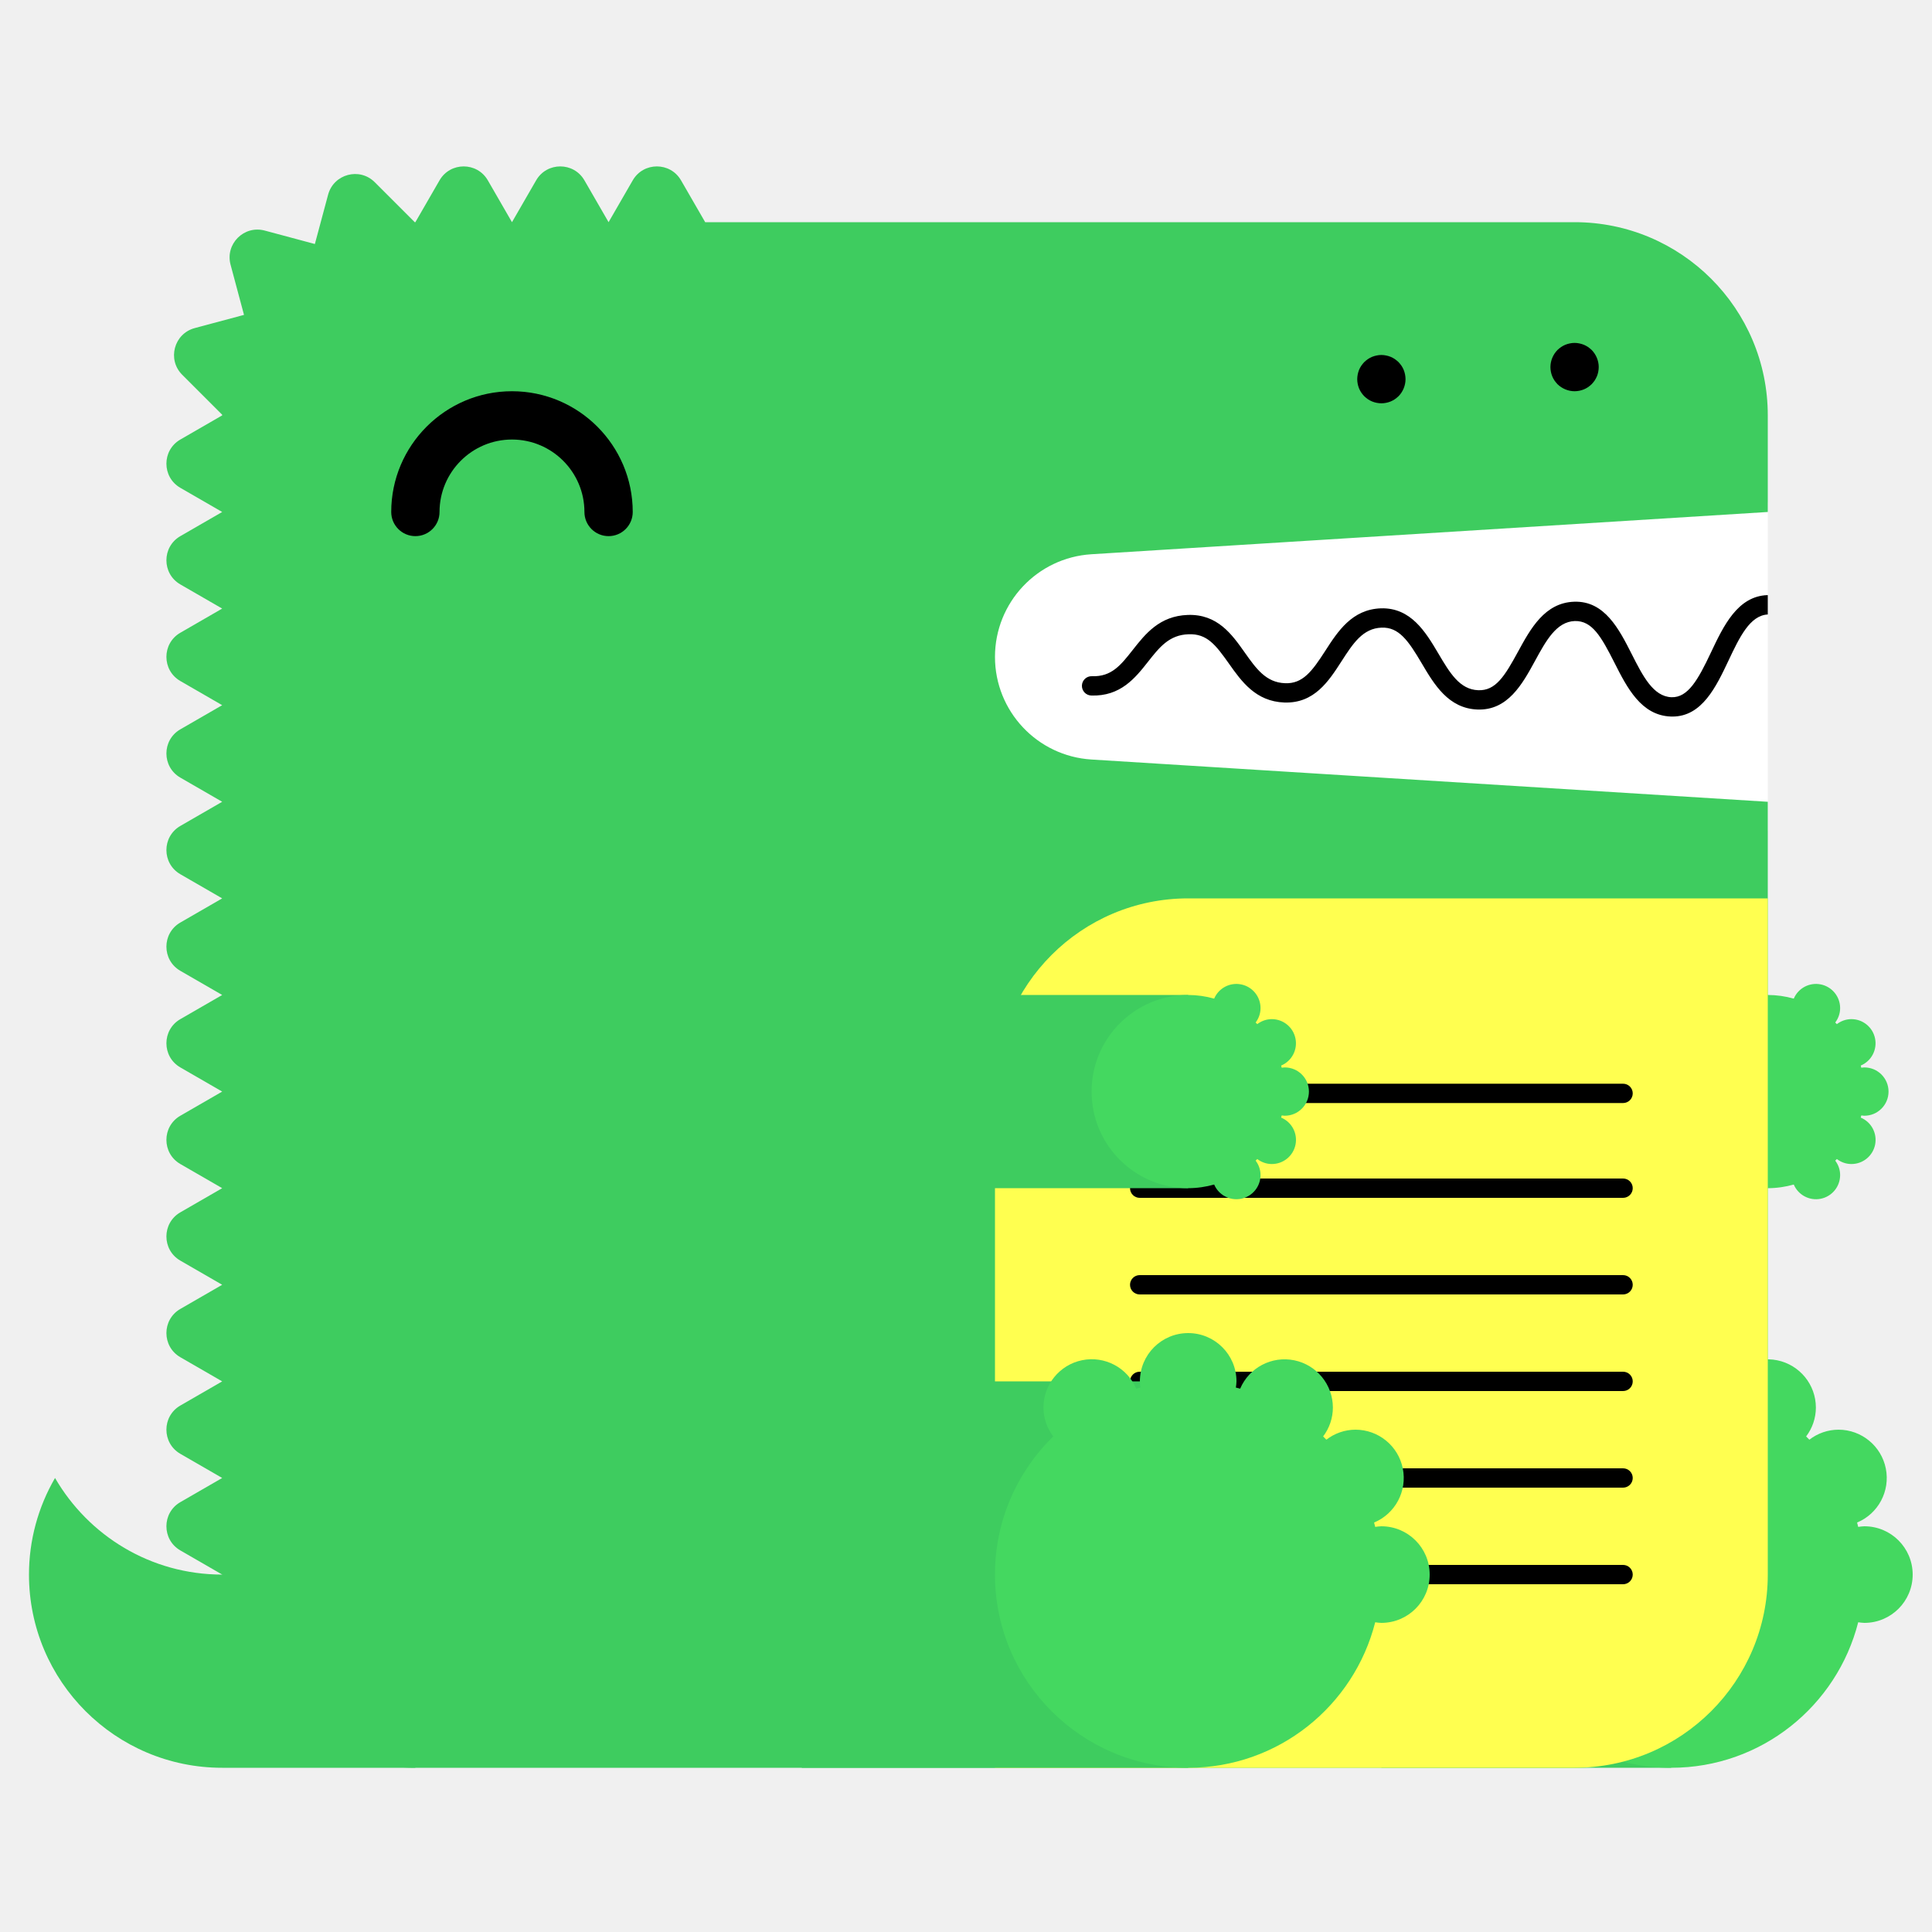
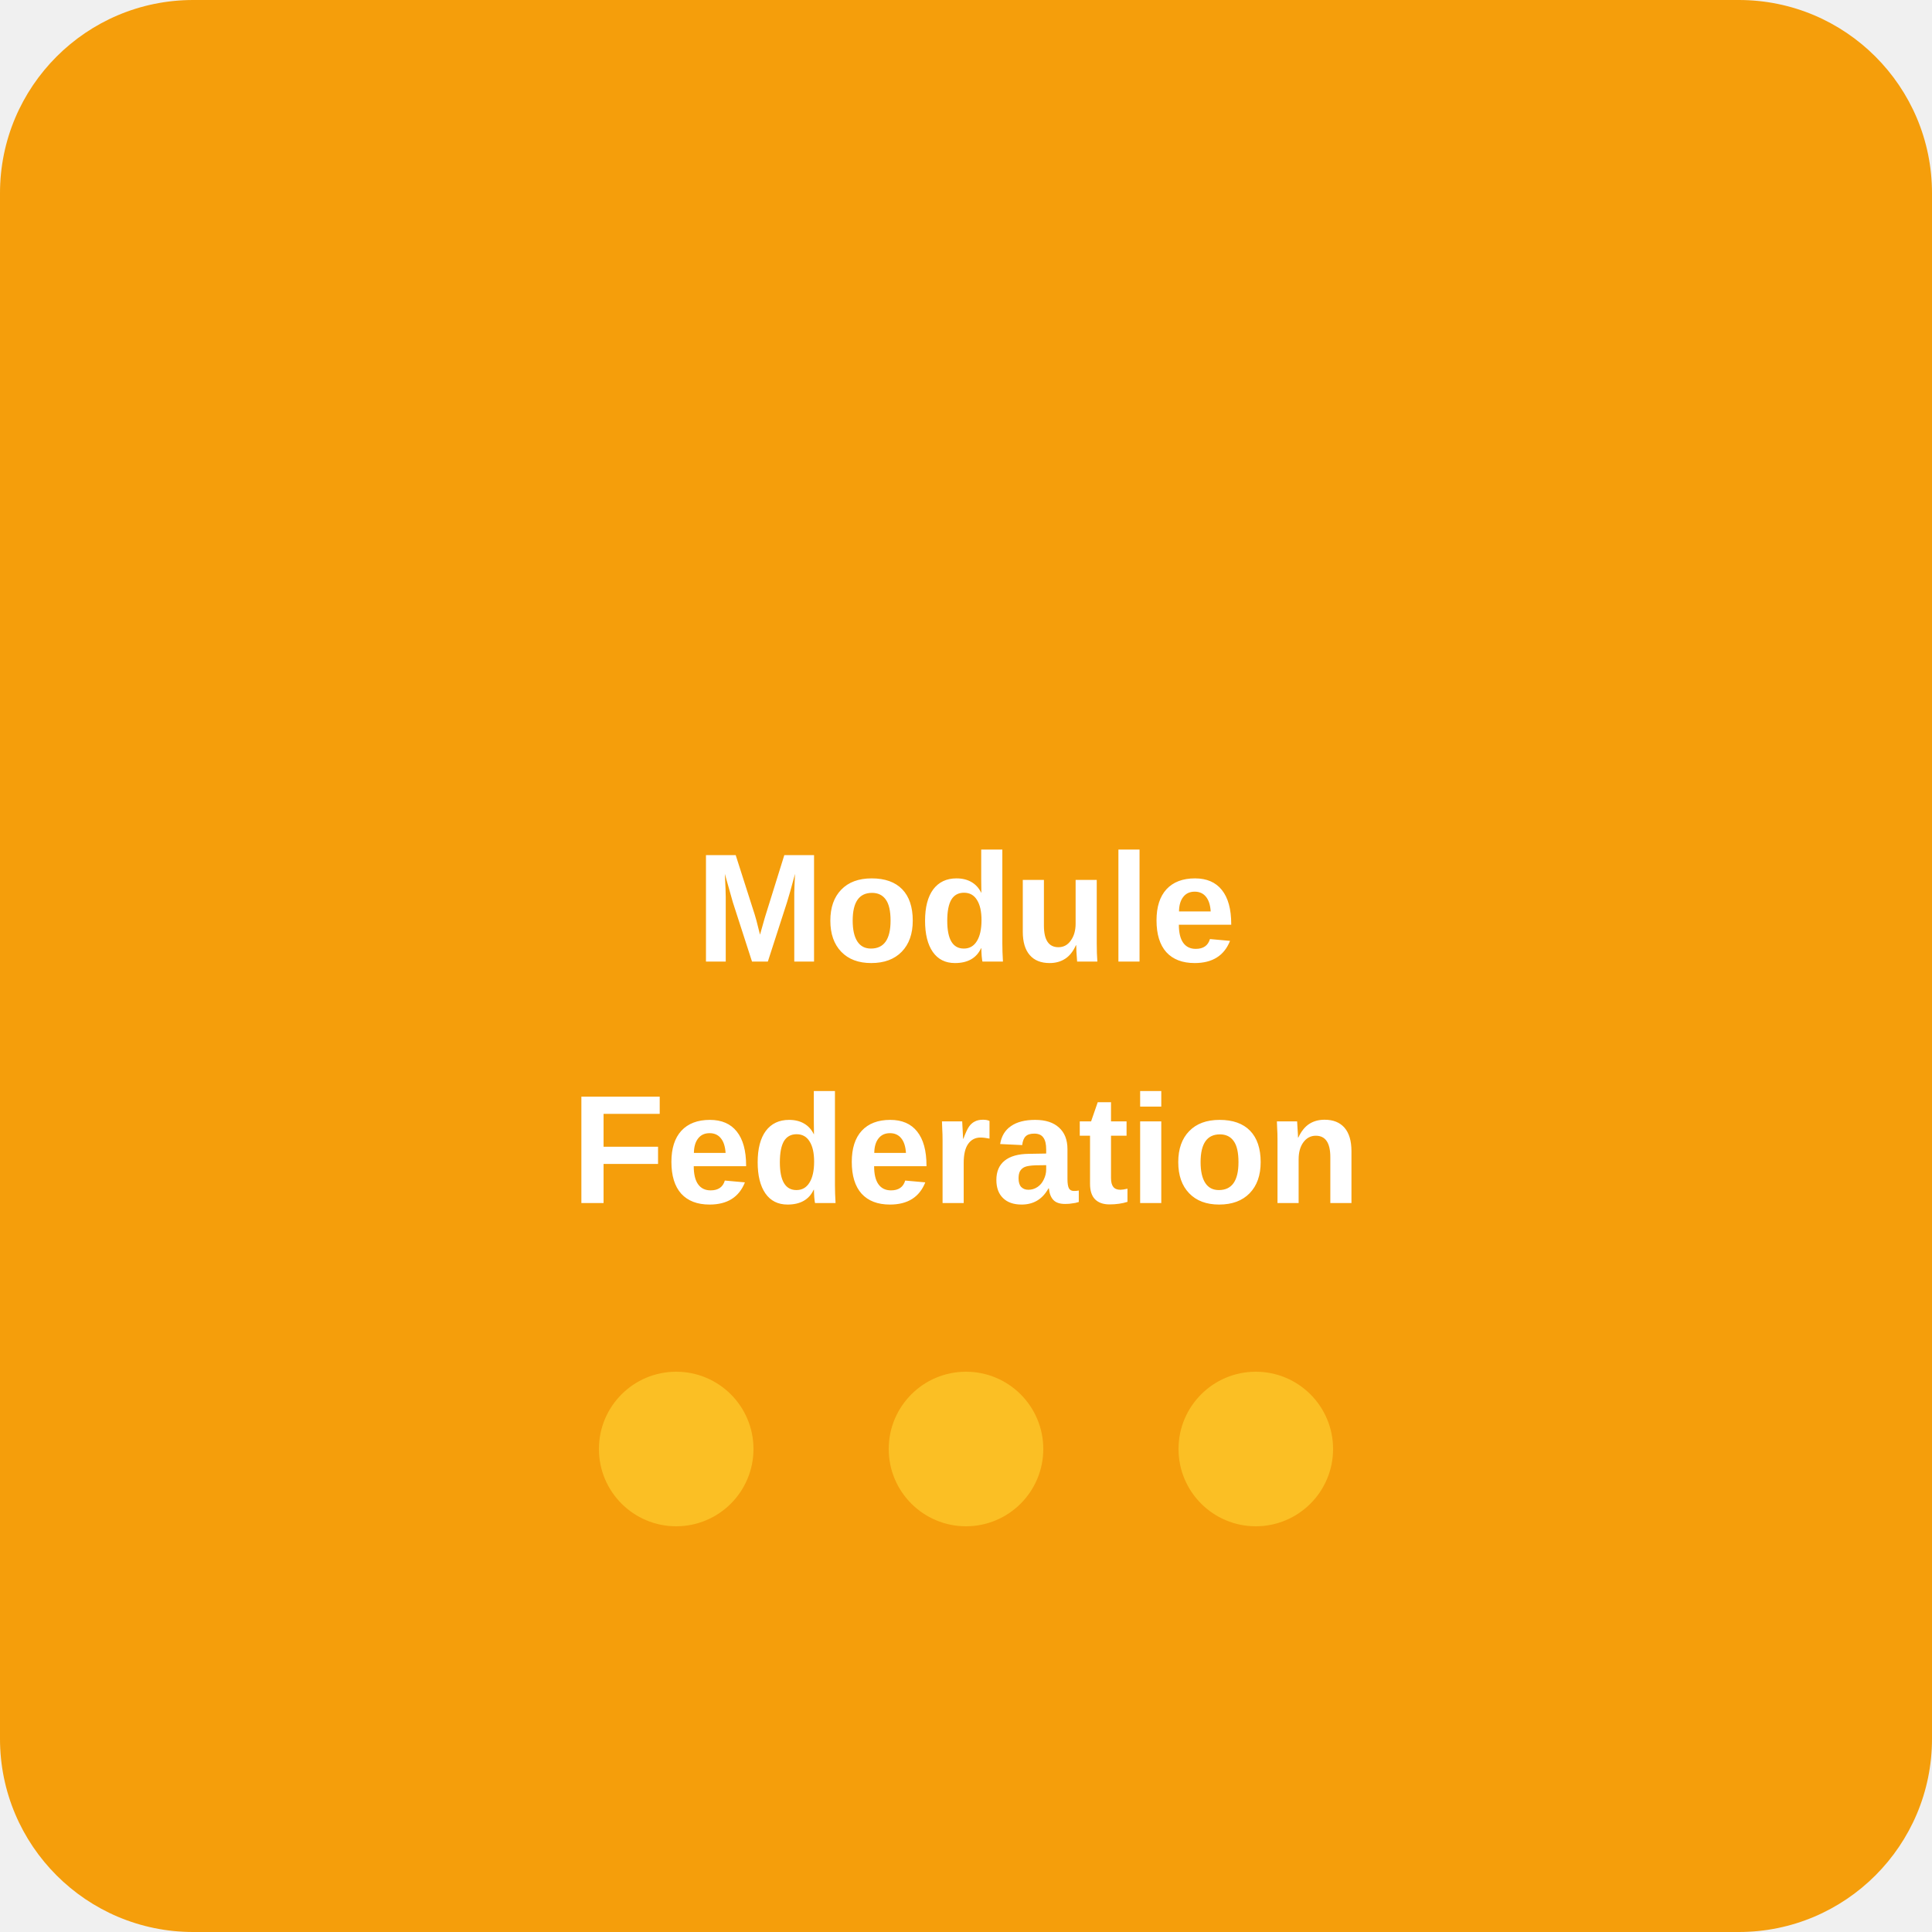
<svg xmlns="http://www.w3.org/2000/svg" width="200" height="200" viewBox="0 0 200 200">
-   <g fill="none" fill-rule="evenodd">
-     <path fill="#FFF" d="M99 52h84v34H99z" />
-     <path d="M23 163c-7.398 0-13.843-4.027-17.303-10A19.886 19.886 0 0 0 3 163c0 11.046 8.954 20 20 20h20v-20H23z" fill="#3ECC5F" />
-     <path d="M112.98 57.376L183 53V43c0-11.046-8.954-20-20-20H73l-2.5-4.33c-1.112-1.925-3.889-1.925-5 0L63 23l-2.5-4.33c-1.111-1.925-3.889-1.925-5 0L53 23l-2.5-4.33c-1.111-1.925-3.889-1.925-5 0L43 23c-.022 0-.042.003-.065.003l-4.142-4.141c-1.57-1.571-4.252-.853-4.828 1.294l-1.369 5.104-5.192-1.392c-2.148-.575-4.111 1.389-3.535 3.536l1.39 5.193-5.102 1.367c-2.148.576-2.867 3.259-1.296 4.83l4.142 4.142c0 .021-.003.042-.003.064l-4.33 2.5c-1.925 1.111-1.925 3.889 0 5L23 53l-4.33 2.5c-1.925 1.111-1.925 3.889 0 5L23 63l-4.33 2.5c-1.925 1.111-1.925 3.889 0 5L23 73l-4.33 2.5c-1.925 1.111-1.925 3.889 0 5L23 83l-4.33 2.5c-1.925 1.111-1.925 3.889 0 5L23 93l-4.33 2.5c-1.925 1.111-1.925 3.889 0 5L23 103l-4.33 2.5c-1.925 1.111-1.925 3.889 0 5L23 113l-4.33 2.5c-1.925 1.111-1.925 3.889 0 5L23 123l-4.33 2.5c-1.925 1.111-1.925 3.889 0 5L23 133l-4.33 2.5c-1.925 1.111-1.925 3.889 0 5L23 143l-4.33 2.5c-1.925 1.111-1.925 3.889 0 5L23 153l-4.33 2.5c-1.925 1.111-1.925 3.889 0 5L23 163c0 11.046 8.954 20 20 20h120c11.046 0 20-8.954 20-20V83l-70.02-4.376A10.645 10.645 0 0 1 103 68c0-5.621 4.37-10.273 9.98-10.624" fill="#3ECC5F" />
-     <path fill="#3ECC5F" d="M143 183h30v-40h-30z" />
-     <path d="M193 158c-.219 0-.428.037-.639.064-.038-.15-.074-.301-.116-.451A5 5 0 0 0 190.32 148a4.96 4.96 0 0 0-3.016 1.036 26.531 26.531 0 0 0-.335-.336 4.955 4.955 0 0 0 1.011-2.987 5 5 0 0 0-9.599-1.959c-.148-.042-.297-.077-.445-.115.027-.211.064-.42.064-.639a5 5 0 0 0-5-5 5 5 0 0 0-5 5c0 .219.037.428.064.639-.148.038-.297.073-.445.115a4.998 4.998 0 0 0-9.599 1.959c0 1.125.384 2.151 1.011 2.987-3.717 3.632-6.031 8.693-6.031 14.3 0 11.046 8.954 20 20 20 9.339 0 17.16-6.41 19.361-15.064.211.027.42.064.639.064a5 5 0 0 0 5-5 5 5 0 0 0-5-5" fill="#44D860" />
-     <path fill="#3ECC5F" d="M153 123h30v-20h-30z" />
-     <path d="M193 115.5a2.5 2.5 0 1 0 0-5c-.109 0-.214.019-.319.032-.02-.075-.037-.15-.058-.225a2.501 2.501 0 0 0-.963-4.807c-.569 0-1.088.197-1.508.518a6.653 6.653 0 0 0-.168-.168c.314-.417.506-.931.506-1.494a2.5 2.5 0 0 0-4.8-.979A9.987 9.987 0 0 0 183 103c-5.522 0-10 4.478-10 10s4.478 10 10 10c.934 0 1.833-.138 2.69-.377a2.5 2.5 0 0 0 4.8-.979c0-.563-.192-1.077-.506-1.494.057-.055.113-.111.168-.168.42.321.939.518 1.508.518a2.5 2.5 0 0 0 .963-4.807c.021-.074.038-.15.058-.225.105.013.21.032.319.032" fill="#44D860" />
-     <path d="M63 55.5a2.5 2.5 0 0 1-2.5-2.5c0-4.136-3.364-7.5-7.5-7.5s-7.5 3.364-7.5 7.5a2.5 2.5 0 1 1-5 0c0-6.893 5.607-12.5 12.5-12.5S65.5 46.107 65.5 53a2.5 2.5 0 0 1-2.5 2.5" fill="#000" />
-     <path d="M103 183h60c11.046 0 20-8.954 20-20V93h-60c-11.046 0-20 8.954-20 20v70z" fill="#FFFF50" />
-     <path d="M168.02 124h-50.04a1 1 0 1 1 0-2h50.04a1 1 0 1 1 0 2m0 20h-50.04a1 1 0 1 1 0-2h50.04a1 1 0 1 1 0 2m0 20h-50.04a1 1 0 1 1 0-2h50.04a1 1 0 1 1 0 2m0-49.814h-50.04a1 1 0 1 1 0-2h50.04a1 1 0 1 1 0 2m0 19.814h-50.04a1 1 0 1 1 0-2h50.04a1 1 0 1 1 0 2m0 20h-50.04a1 1 0 1 1 0-2h50.04a1 1 0 1 1 0 2M183 61.611c-.012 0-.022-.006-.034-.005-3.09.105-4.552 3.196-5.842 5.923-1.346 2.85-2.387 4.703-4.093 4.647-1.889-.068-2.969-2.202-4.113-4.46-1.314-2.594-2.814-5.536-5.963-5.426-3.046.104-4.513 2.794-5.807 5.167-1.377 2.528-2.314 4.065-4.121 3.994-1.927-.07-2.951-1.805-4.136-3.813-1.321-2.236-2.848-4.75-5.936-4.664-2.994.103-4.465 2.385-5.763 4.4-1.373 2.13-2.335 3.428-4.165 3.351-1.973-.07-2.992-1.51-4.171-3.177-1.324-1.873-2.816-3.993-5.895-3.89-2.928.1-4.399 1.97-5.696 3.618-1.232 1.564-2.194 2.802-4.229 2.724a1 1 0 0 0-.072 2c3.017.101 4.545-1.8 5.872-3.487 1.177-1.496 2.193-2.787 4.193-2.855 1.926-.082 2.829 1.115 4.195 3.045 1.297 1.834 2.769 3.914 5.731 4.021 3.103.104 4.596-2.215 5.918-4.267 1.182-1.834 2.202-3.417 4.15-3.484 1.793-.067 2.769 1.35 4.145 3.681 1.297 2.197 2.766 4.686 5.787 4.796 3.125.108 4.634-2.62 5.949-5.035 1.139-2.088 2.214-4.06 4.119-4.126 1.793-.042 2.728 1.595 4.111 4.33 1.292 2.553 2.757 5.445 5.825 5.556l.169.003c3.064 0 4.518-3.075 5.805-5.794 1.139-2.41 2.217-4.68 4.067-4.773v-2z" fill="#000" />
-     <path fill="#3ECC5F" d="M83 183h40v-40H83z" />
-     <path d="M143 158c-.219 0-.428.037-.639.064-.038-.15-.074-.301-.116-.451A5 5 0 0 0 140.32 148a4.96 4.96 0 0 0-3.016 1.036 26.531 26.531 0 0 0-.335-.336 4.955 4.955 0 0 0 1.011-2.987 5 5 0 0 0-9.599-1.959c-.148-.042-.297-.077-.445-.115.027-.211.064-.42.064-.639a5 5 0 0 0-5-5 5 5 0 0 0-5 5c0 .219.037.428.064.639-.148.038-.297.073-.445.115a4.998 4.998 0 0 0-9.599 1.959c0 1.125.384 2.151 1.011 2.987-3.717 3.632-6.031 8.693-6.031 14.3 0 11.046 8.954 20 20 20 9.339 0 17.16-6.41 19.361-15.064.211.027.42.064.639.064a5 5 0 0 0 5-5 5 5 0 0 0-5-5" fill="#44D860" />
-     <path fill="#3ECC5F" d="M83 123h40v-20H83z" />
-     <path d="M133 115.5a2.5 2.5 0 1 0 0-5c-.109 0-.214.019-.319.032-.02-.075-.037-.15-.058-.225a2.501 2.501 0 0 0-.963-4.807c-.569 0-1.088.197-1.508.518a6.653 6.653 0 0 0-.168-.168c.314-.417.506-.931.506-1.494a2.5 2.5 0 0 0-4.8-.979A9.987 9.987 0 0 0 123 103c-5.522 0-10 4.478-10 10s4.478 10 10 10c.934 0 1.833-.138 2.69-.377a2.5 2.5 0 0 0 4.8-.979c0-.563-.192-1.077-.506-1.494.057-.055.113-.111.168-.168.42.321.939.518 1.508.518a2.5 2.5 0 0 0 .963-4.807c.021-.074.038-.15.058-.225.105.013.21.032.319.032" fill="#44D860" />
-     <path d="M143 41.75c-.16 0-.33-.02-.49-.05a2.52 2.52 0 0 1-.47-.14c-.15-.06-.29-.14-.431-.23-.13-.09-.259-.2-.38-.31-.109-.12-.219-.24-.309-.38s-.17-.28-.231-.43a2.619 2.619 0 0 1-.189-.96c0-.16.02-.33.05-.49.03-.16.08-.31.139-.47.061-.15.141-.29.231-.43.09-.13.2-.26.309-.38.121-.11.25-.22.38-.31.141-.09.281-.17.431-.23.149-.06.31-.11.47-.14.32-.07.65-.07.98 0 .159.03.32.08.47.14.149.06.29.14.43.23.13.09.259.2.38.31.11.12.22.25.31.38.09.14.17.28.23.43.06.16.11.31.14.47.029.16.05.33.05.49 0 .66-.271 1.31-.73 1.77-.121.11-.25.22-.38.31-.14.09-.281.17-.43.23a2.565 2.565 0 0 1-.96.19m20-1.25c-.66 0-1.3-.27-1.771-.73a3.802 3.802 0 0 1-.309-.38c-.09-.14-.17-.28-.231-.43a2.619 2.619 0 0 1-.189-.96c0-.66.27-1.3.729-1.77.121-.11.25-.22.38-.31.141-.09.281-.17.431-.23.149-.06.31-.11.47-.14.32-.07.66-.07.98 0 .159.03.32.08.47.14.149.06.29.14.43.23.13.09.259.2.38.31.459.47.73 1.11.73 1.77 0 .16-.021.33-.05.49-.03.16-.08.32-.14.47-.07.15-.14.29-.23.43-.09.13-.2.26-.31.38-.121.11-.25.22-.38.31-.14.09-.281.17-.43.23a2.565 2.565 0 0 1-.96.19" fill="#000" />
-   </g>
+   <rect width="200" height="200" fill="#f59e0b" rx="20" />
+   <text x="100" y="95" font-family="Arial, sans-serif" font-size="16" font-weight="bold" fill="white" text-anchor="middle" dominant-baseline="middle">Module</text>
+   <text x="100" y="120" font-family="Arial, sans-serif" font-size="16" font-weight="bold" fill="white" text-anchor="middle" dominant-baseline="middle">Federation</text>
+   <circle cx="70" cy="150" r="8" fill="#fbbf24" />
+   <circle cx="100" cy="150" r="8" fill="#fbbf24" />
+   <circle cx="130" cy="150" r="8" fill="#fbbf24" />
</svg>
